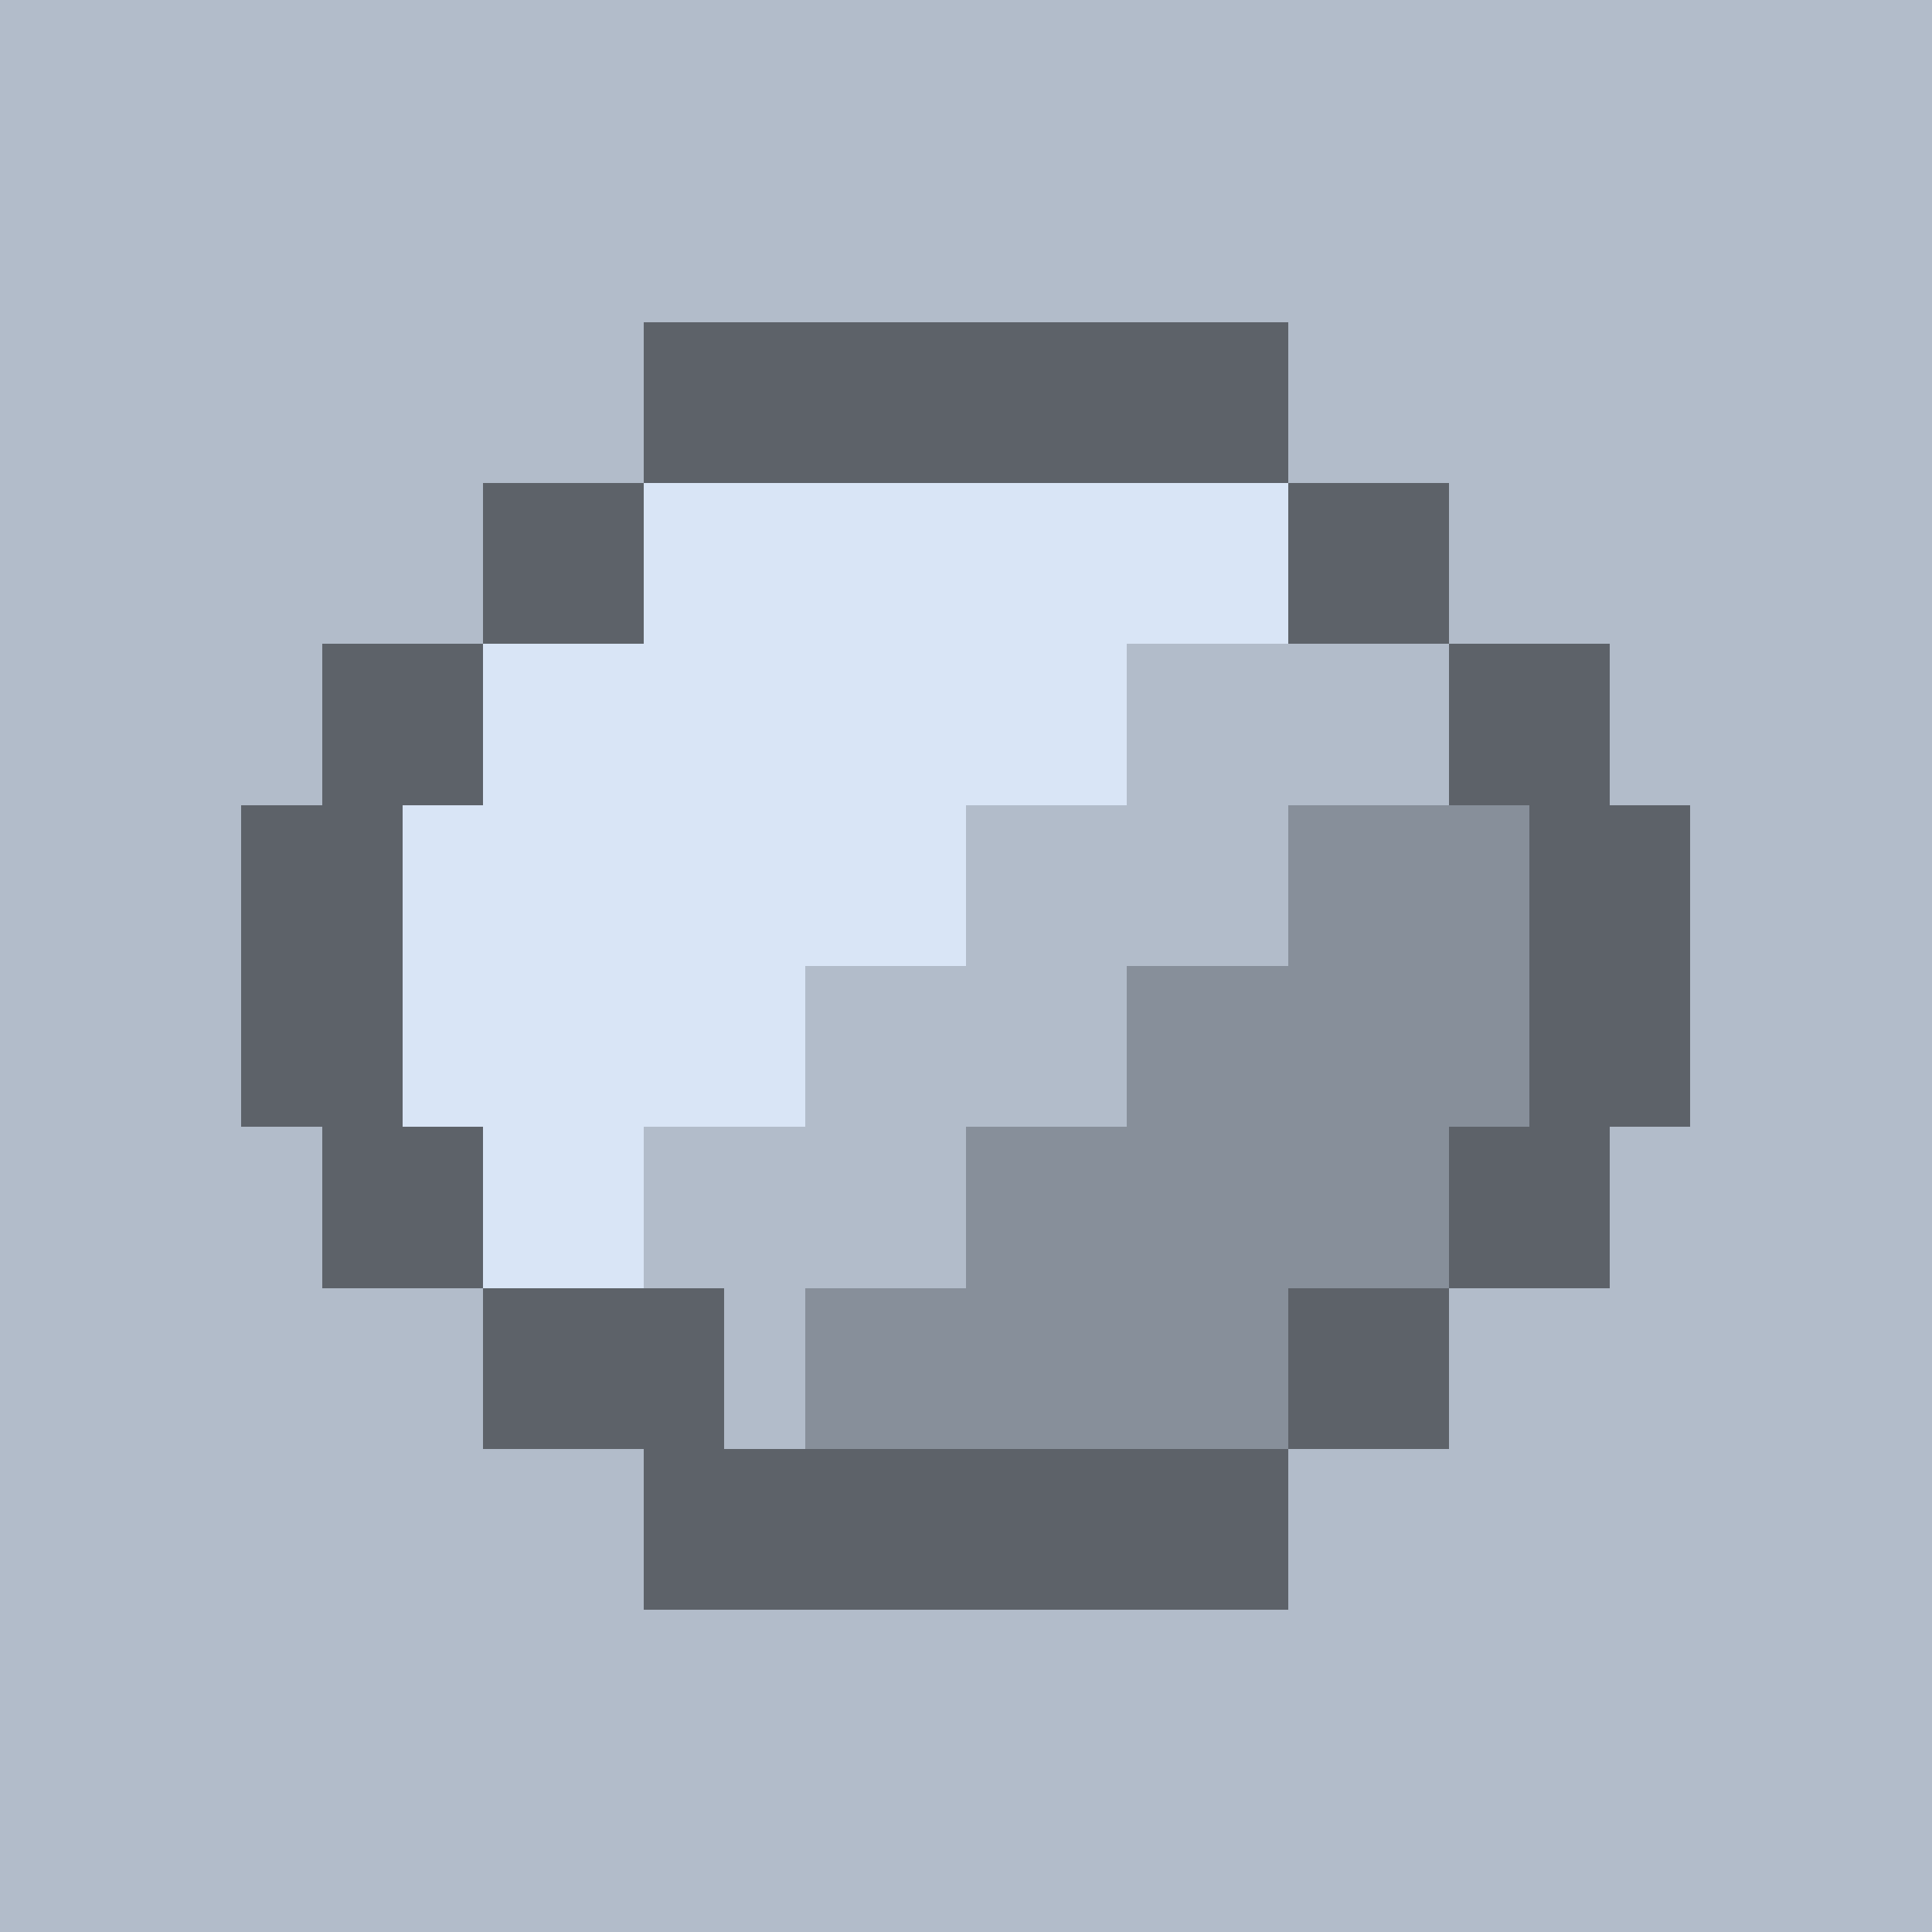
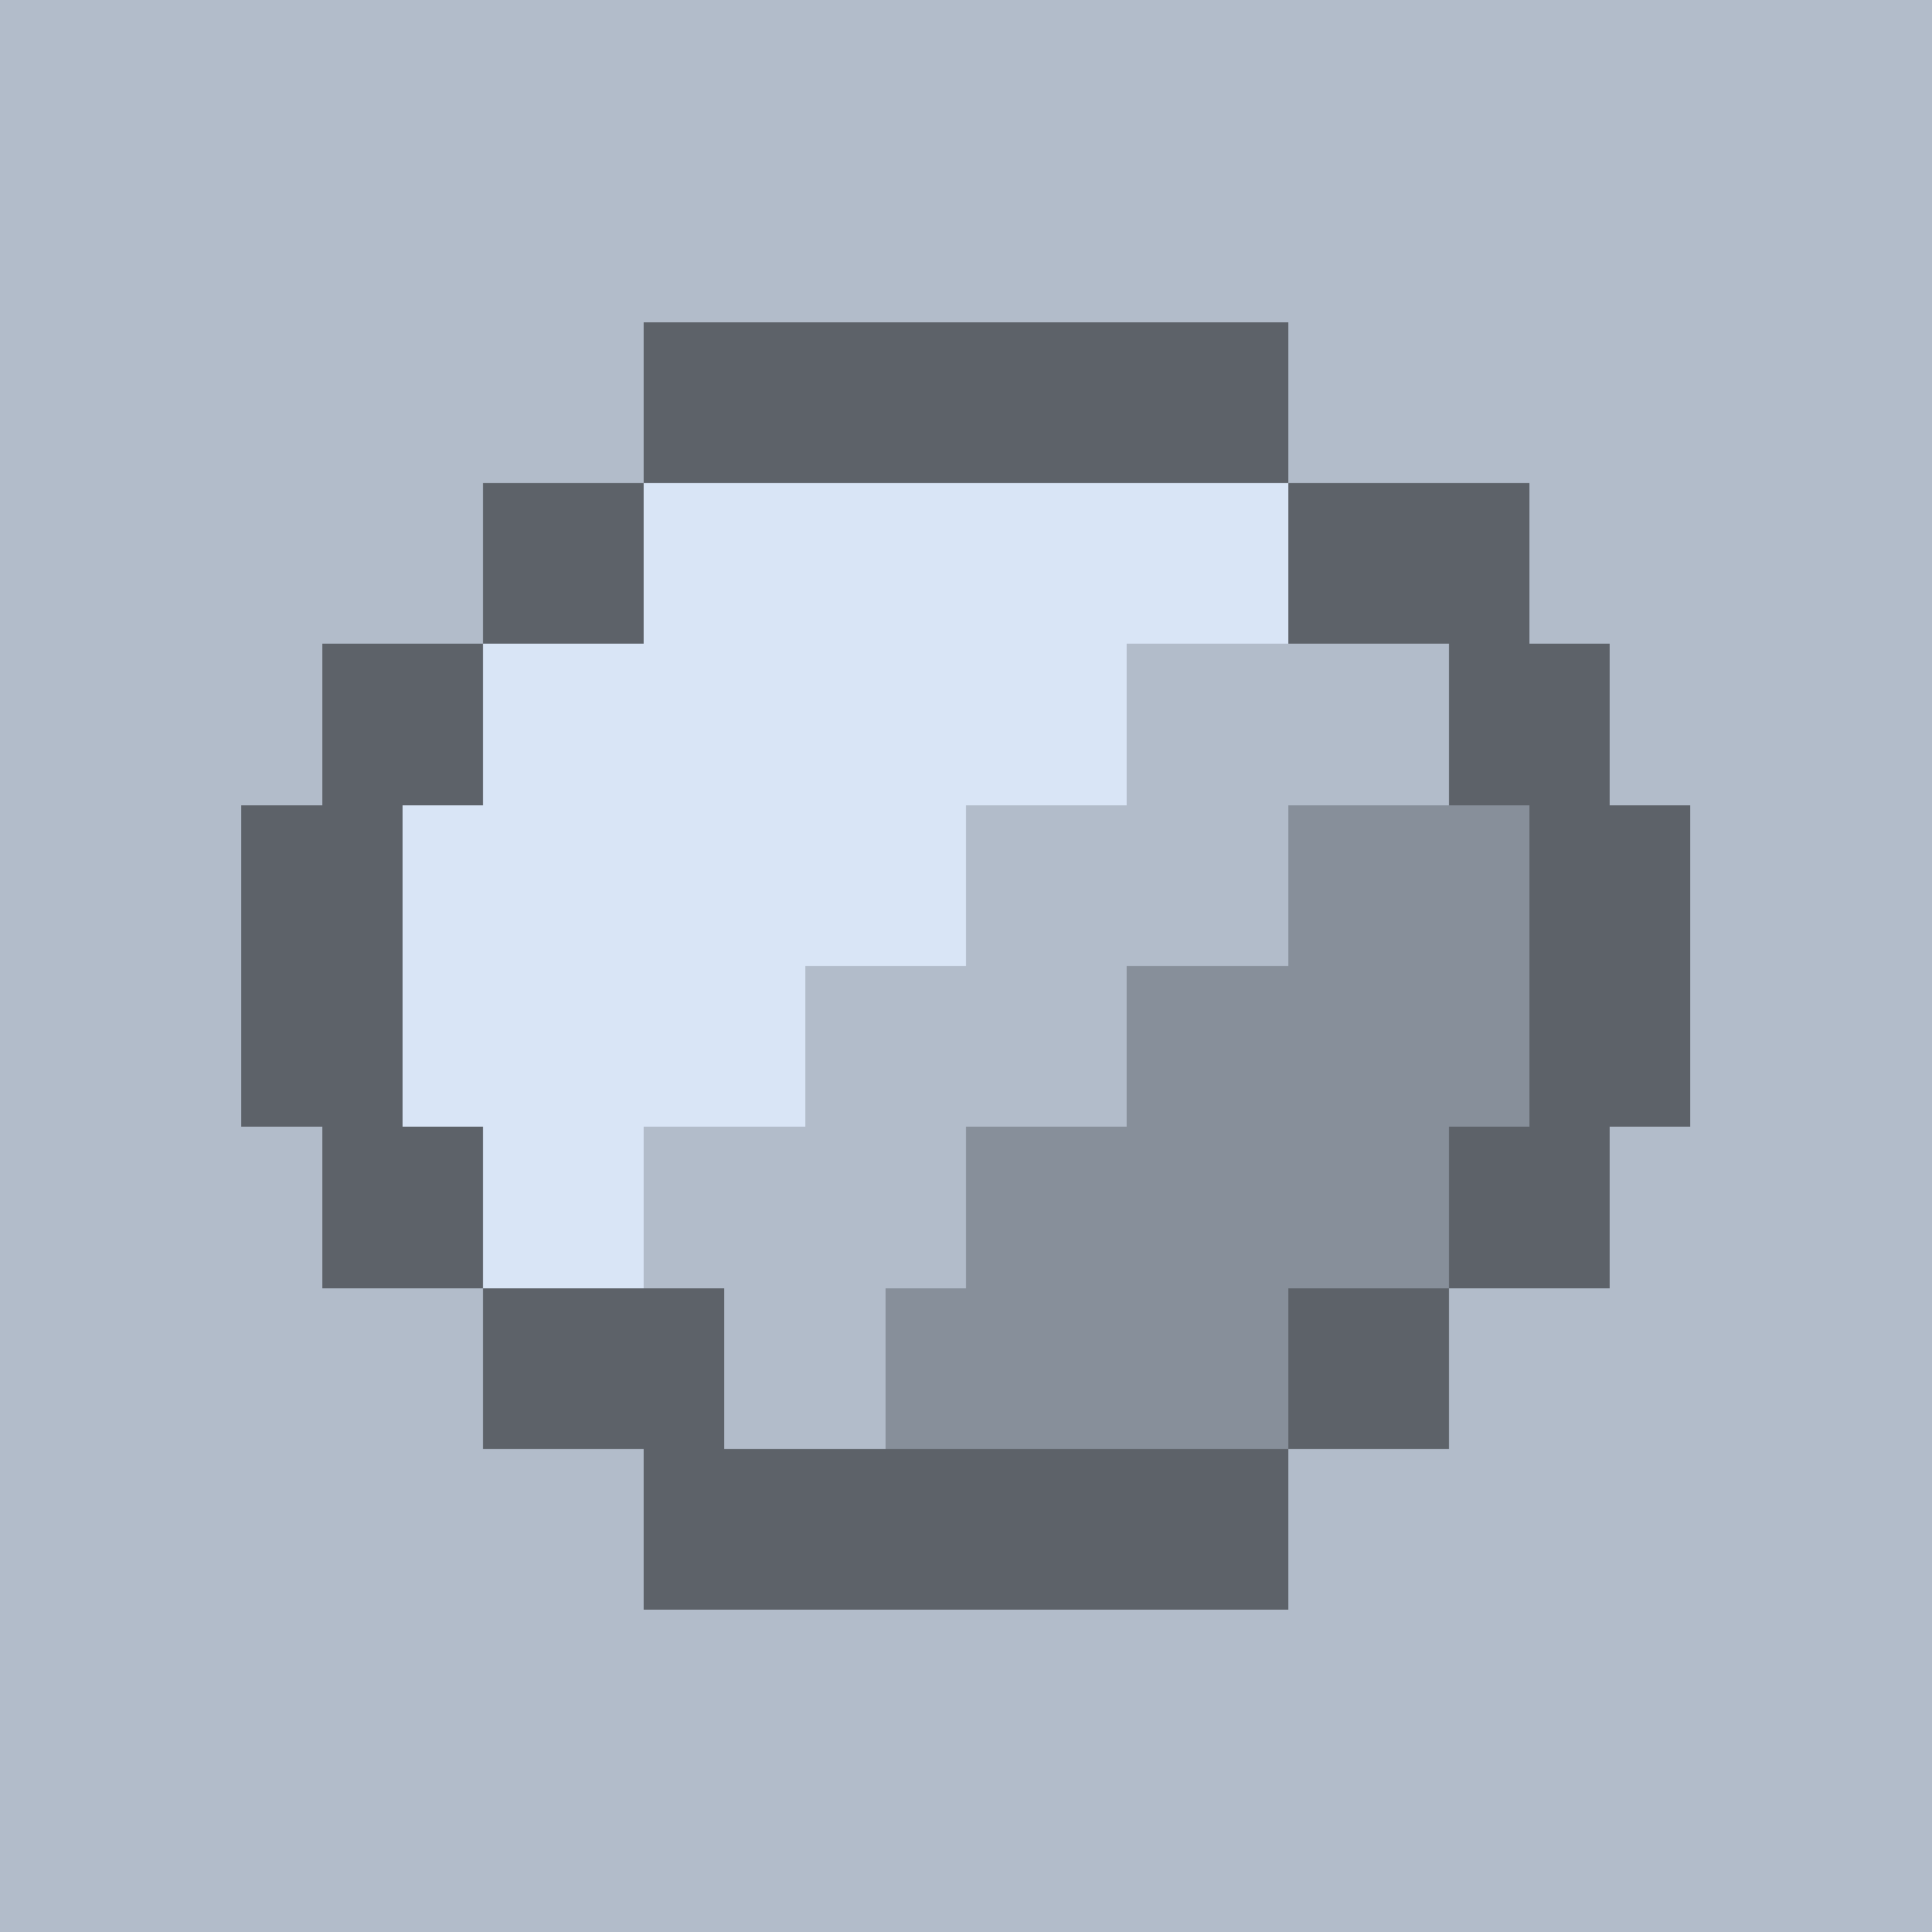
<svg xmlns="http://www.w3.org/2000/svg" width="24" height="24" viewBox="0 0 24 24" shape-rendering="crispEdges">
  <rect x="0" y="0" width="24" height="24" fill="#b2bcca" />
  <rect x="8" y="4" width="8" height="2" fill="#5d6269" />
  <rect x="6" y="6" width="2" height="2" fill="#5d6269" />
  <rect x="8" y="6" width="8" height="2" fill="#d9e5f6" />
-   <rect x="16" y="6" width="2" height="2" fill="#5d6269" />
+   <rect x="16" y="6" width="3" height="2" fill="#5d6269" />
  <rect x="4" y="8" width="2" height="2" fill="#5d6269" />
  <rect x="6" y="8" width="8" height="2" fill="#d9e5f6" />
  <rect x="18" y="8" width="2" height="2" fill="#5d6269" />
  <rect x="3" y="10" width="2" height="4" fill="#5d6269" />
  <rect x="5" y="10" width="7" height="2" fill="#d9e5f6" />
  <rect x="16" y="10" width="3" height="2" fill="#878f9a" />
  <rect x="19" y="10" width="2" height="4" fill="#5d6269" />
  <rect x="5" y="12" width="5" height="2" fill="#d9e5f6" />
  <rect x="14" y="12" width="5" height="2" fill="#878f9a" />
  <rect x="4" y="14" width="2" height="2" fill="#5d6269" />
  <rect x="6" y="14" width="2" height="2" fill="#d9e5f6" />
  <rect x="12" y="14" width="6" height="2" fill="#878f9a" />
  <rect x="18" y="14" width="2" height="2" fill="#5d6269" />
  <rect x="6" y="16" width="3" height="2" fill="#5d6269" />
-   <rect x="10" y="16" width="6" height="2" fill="#878f9a" />
+   <rect x="11" y="16" width="5" height="2" fill="#878f9a" />
  <rect x="16" y="16" width="2" height="2" fill="#5d6269" />
  <rect x="8" y="18" width="8" height="2" fill="#5d6269" />
</svg>
